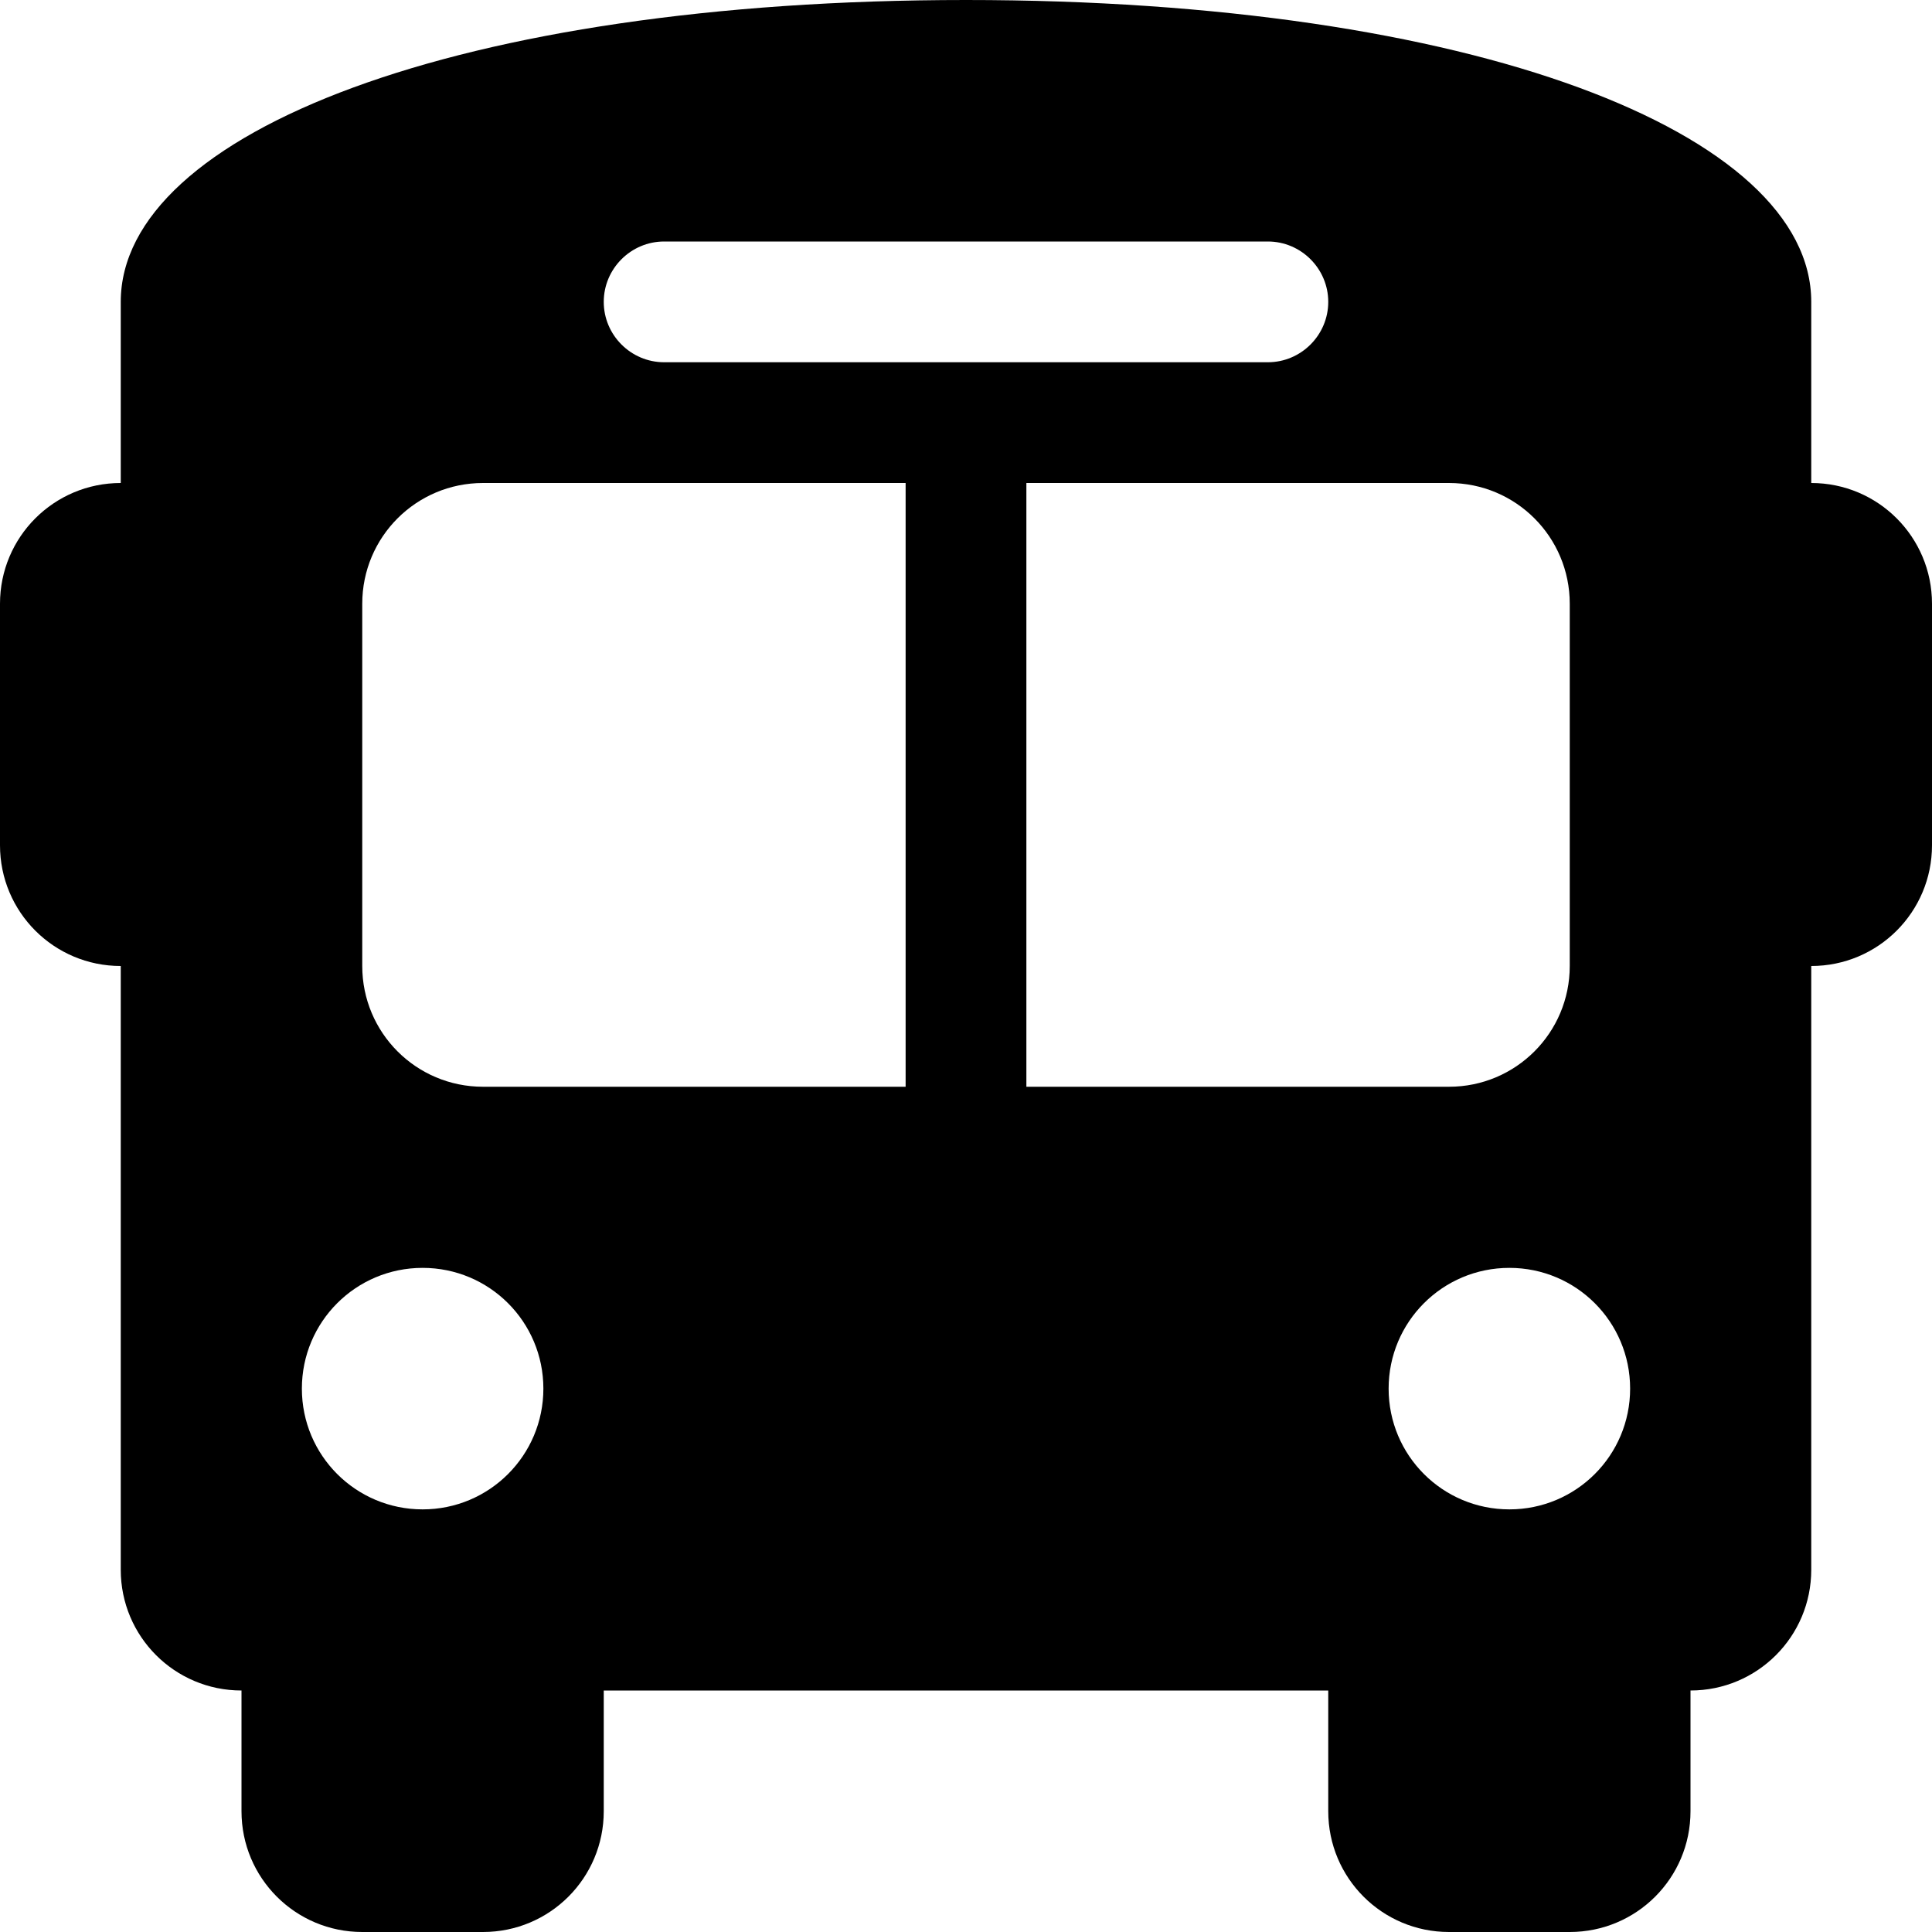
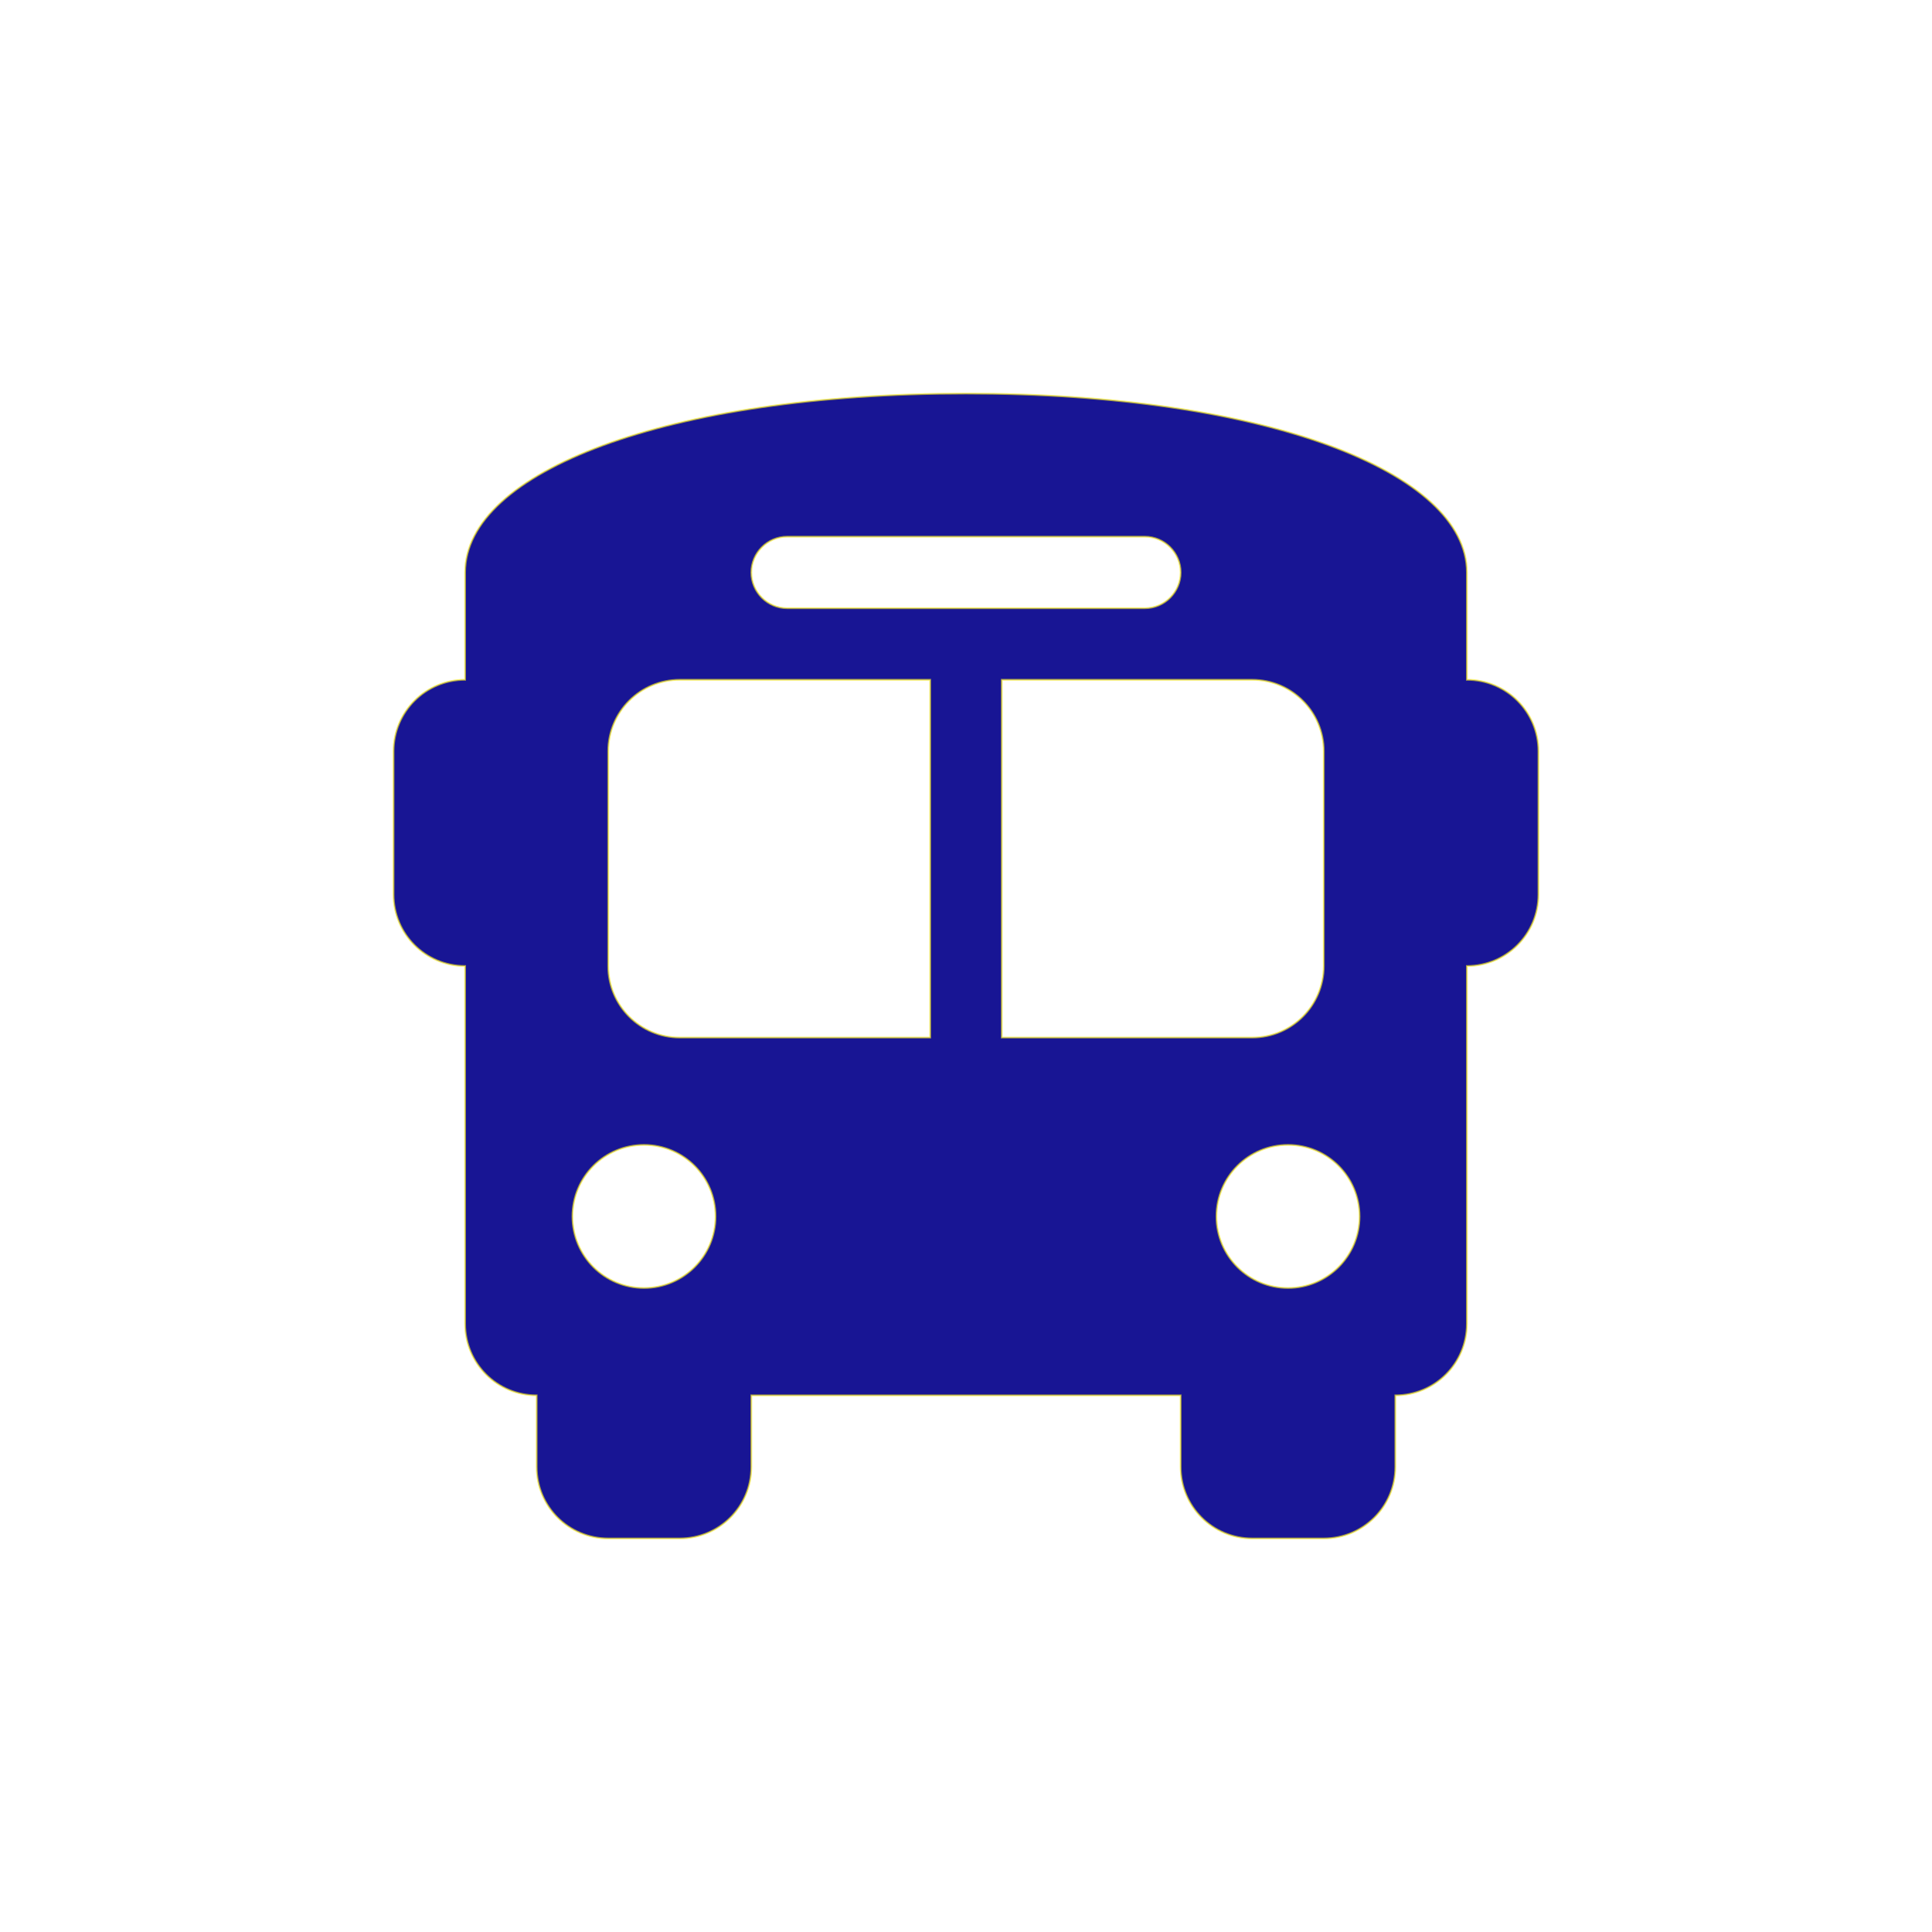
- <svg xmlns="http://www.w3.org/2000/svg" viewBox="0 0 512 512">
-   <path d="M256 0C390.4 0 480 35.2 480 80V96l0 32c17.7 0 32 14.3 32 32v64c0 17.7-14.3 32-32 32l0 160c0 17.7-14.3 32-32 32v32c0 17.7-14.3 32-32 32H384c-17.7 0-32-14.3-32-32V448H160v32c0 17.7-14.3 32-32 32H96c-17.7 0-32-14.3-32-32l0-32c-17.7 0-32-14.3-32-32l0-160c-17.7 0-32-14.3-32-32V160c0-17.7 14.3-32 32-32h0V96h0V80C32 35.2 121.6 0 256 0zM96 160v96c0 17.7 14.3 32 32 32H240V128H128c-17.7 0-32 14.3-32 32zM272 288H384c17.7 0 32-14.3 32-32V160c0-17.7-14.3-32-32-32H272V288zM112 400c17.7 0 32-14.3 32-32s-14.3-32-32-32s-32 14.3-32 32s14.3 32 32 32zm288 0c17.7 0 32-14.3 32-32s-14.3-32-32-32s-32 14.3-32 32s14.3 32 32 32zM352 80c0-8.8-7.2-16-16-16H176c-8.8 0-16 7.2-16 16s7.2 16 16 16H336c8.8 0 16-7.2 16-16z" />
+ <svg xmlns="http://www.w3.org/2000/svg" version="1.1" width="1080" height="1080" viewBox="0 0 1080 1080" xml:space="preserve">
+   <defs>
+ </defs>
+   <rect x="0" y="0" width="100%" height="100%" fill="transparent" />
+   <g transform="matrix(1 0 0 1 540 540)" id="bae322f9-e8b8-4ee5-89ae-9a5e367488d7">
+ </g>
+   <g transform="matrix(1 0 0 1 540 540)" id="75256757-759c-403d-8822-766d478b4940">
+     <rect style="stroke: none; stroke-width: 1; stroke-dasharray: none; stroke-linecap: butt; stroke-dashoffset: 0; stroke-linejoin: miter; stroke-miterlimit: 4; fill: rgb(255,255,255); fill-rule: nonzero; opacity: 1; visibility: hidden;" vector-effect="non-scaling-stroke" x="-540" y="-540" rx="0" ry="0" width="1080" height="1080" />
+   </g>
+   <g transform="matrix(1.25 0 0 1.25 540 540)">
+     <path style="stroke: rgb(243,229,28); stroke-opacity: 0.61; stroke-width: 1; stroke-dasharray: none; stroke-linecap: butt; stroke-dashoffset: 0; stroke-linejoin: miter; stroke-miterlimit: 4; fill: rgb(24,21,148); fill-rule: nonzero; opacity: 1;" vector-effect="non-scaling-stroke" transform=" translate(-256, -256)" d="M 256 0 C 390.4 0 480 35.2 480 80 L 480 96 L 480 128 C 497.7 128 512 142.3 512 160 L 512 224 C 512 241.7 497.7 256 480 256 L 480 416 C 480 433.7 465.7 448 448 448 L 448 480 C 448 497.7 433.7 512 416 512 L 384 512 C 366.3 512 352 497.7 352 480 L 352 448 L 160 448 L 160 480 C 160 497.7 145.7 512 128 512 L 96 512 C 78.3 512 64 497.7 64 480 L 64 448 C 46.3 448 32 433.7 32 416 L 32 256 C 14.3 256 0 241.7 0 224 L 0 160 C 0 142.3 14.3 128 32 128 L 32 128 L 32 96 L 32 96 L 32 80 C 32 35.2 121.6 0 256 0 z M 96 160 L 96 256 C 96 273.7 110.3 288 128 288 L 240 288 L 240 128 L 128 128 C 110.3 128 96 142.3 96 160 z M 272 288 L 384 288 C 401.7 288 416 273.7 416 256 L 416 160 C 416 142.3 401.7 128 384 128 L 272 128 L 272 288 z M 112 400 C 129.7 400 144 385.7 144 368 C 144 350.3 129.7 336 112 336 C 94.3 336 80 350.3 80 368 C 80 385.7 94.3 400 112 400 z M 400 400 C 417.7 400 432 385.7 432 368 C 432 350.3 417.7 336 400 336 C 382.3 336 368 350.3 368 368 C 368 385.7 382.3 400 400 400 z M 352 80 C 352 71.2 344.8 64 336 64 L 176 64 C 167.2 64 160 71.2 160 80 C 160 88.8 167.2 96 176 96 L 336 96 C 344.8 96 352 88.8 352 80 z" stroke-linecap="round" />
+   </g>
</svg>
